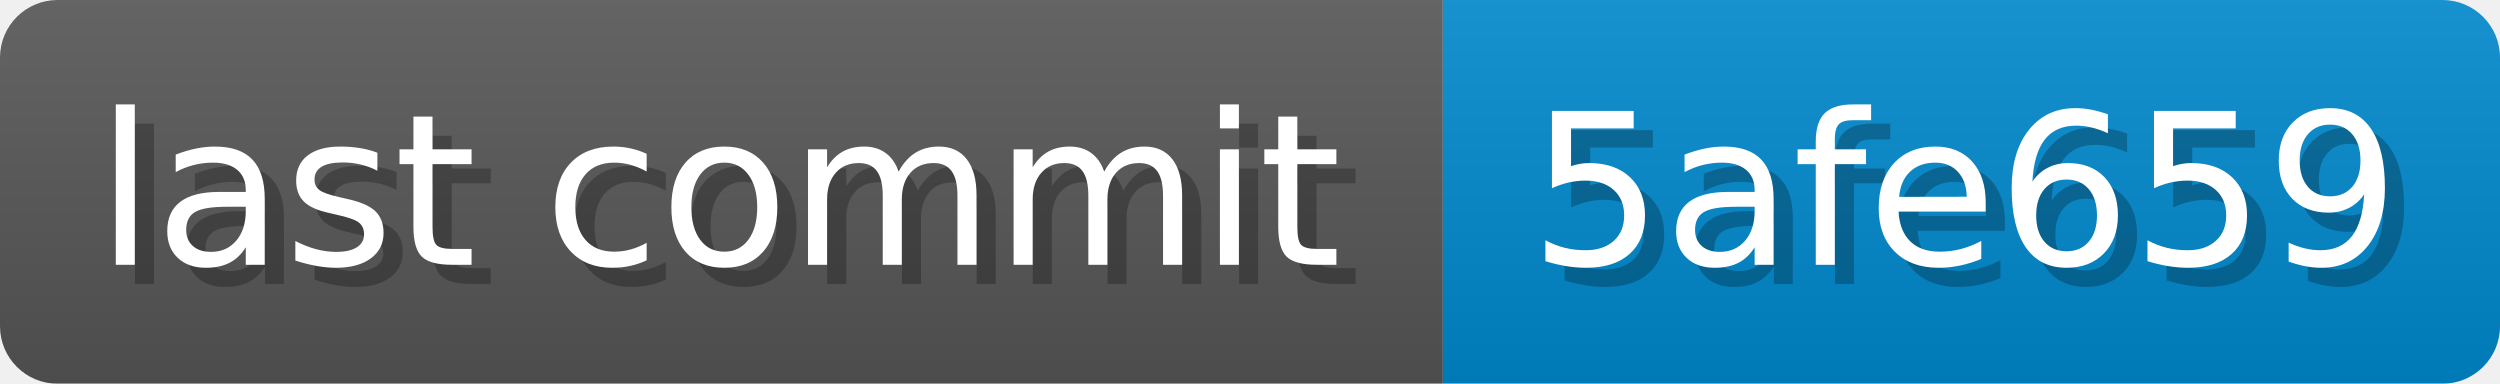
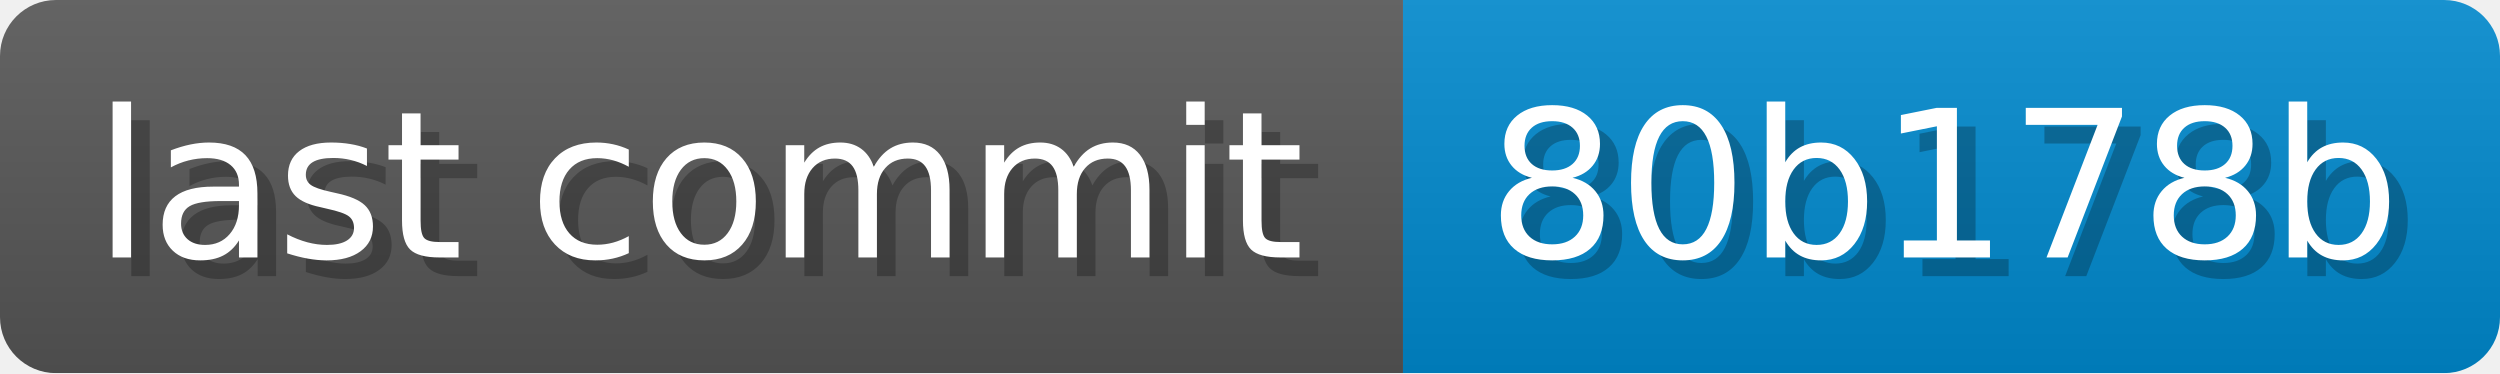
- <svg xmlns="http://www.w3.org/2000/svg" width="130.3" height="20" viewBox="0 0 1303 200" role="img" aria-label="last commit: 5afe659 ">
+ <svg xmlns="http://www.w3.org/2000/svg" width="134" height="20" viewBox="0 0 1340 200" role="img" aria-label="last commit: 80b178b ">
  <linearGradient id="a" x2="0" y2="100%">
    <stop offset="0" stop-opacity=".1" stop-color="#EEE" />
    <stop offset="1" stop-opacity=".1" />
  </linearGradient>
  <mask id="m">
-     <rect width="1303" height="200" rx="30" fill="#FFF" />
+     <rect width="1340" height="200" rx="30" fill="#FFF" />
  </mask>
  <g mask="url(#m)">
    <rect width="752" height="200" fill="#555" />
-     <rect width="551" height="200" fill="#08C" x="752" />
-     <rect width="1303" height="200" fill="url(#a)" />
+     <rect width="588" height="200" fill="#08C" x="752" />
+     <rect width="1340" height="200" fill="url(#a)" />
  </g>
  <g aria-hidden="true" fill="#fff" text-anchor="start" font-family="Verdana,DejaVu Sans,sans-serif" font-size="110">
    <text x="60" y="148" textLength="652" fill="#000" opacity="0.25">last commit</text>
    <text x="50" y="138" textLength="652">last commit</text>
-     <text x="807" y="148" textLength="451" fill="#000" opacity="0.25">5afe659
+     <text x="807" y="148" textLength="488" fill="#000" opacity="0.25">80b178b
</text>
-     <text x="797" y="138" textLength="451">5afe659
+     <text x="797" y="138" textLength="488">80b178b
</text>
  </g>
</svg>
